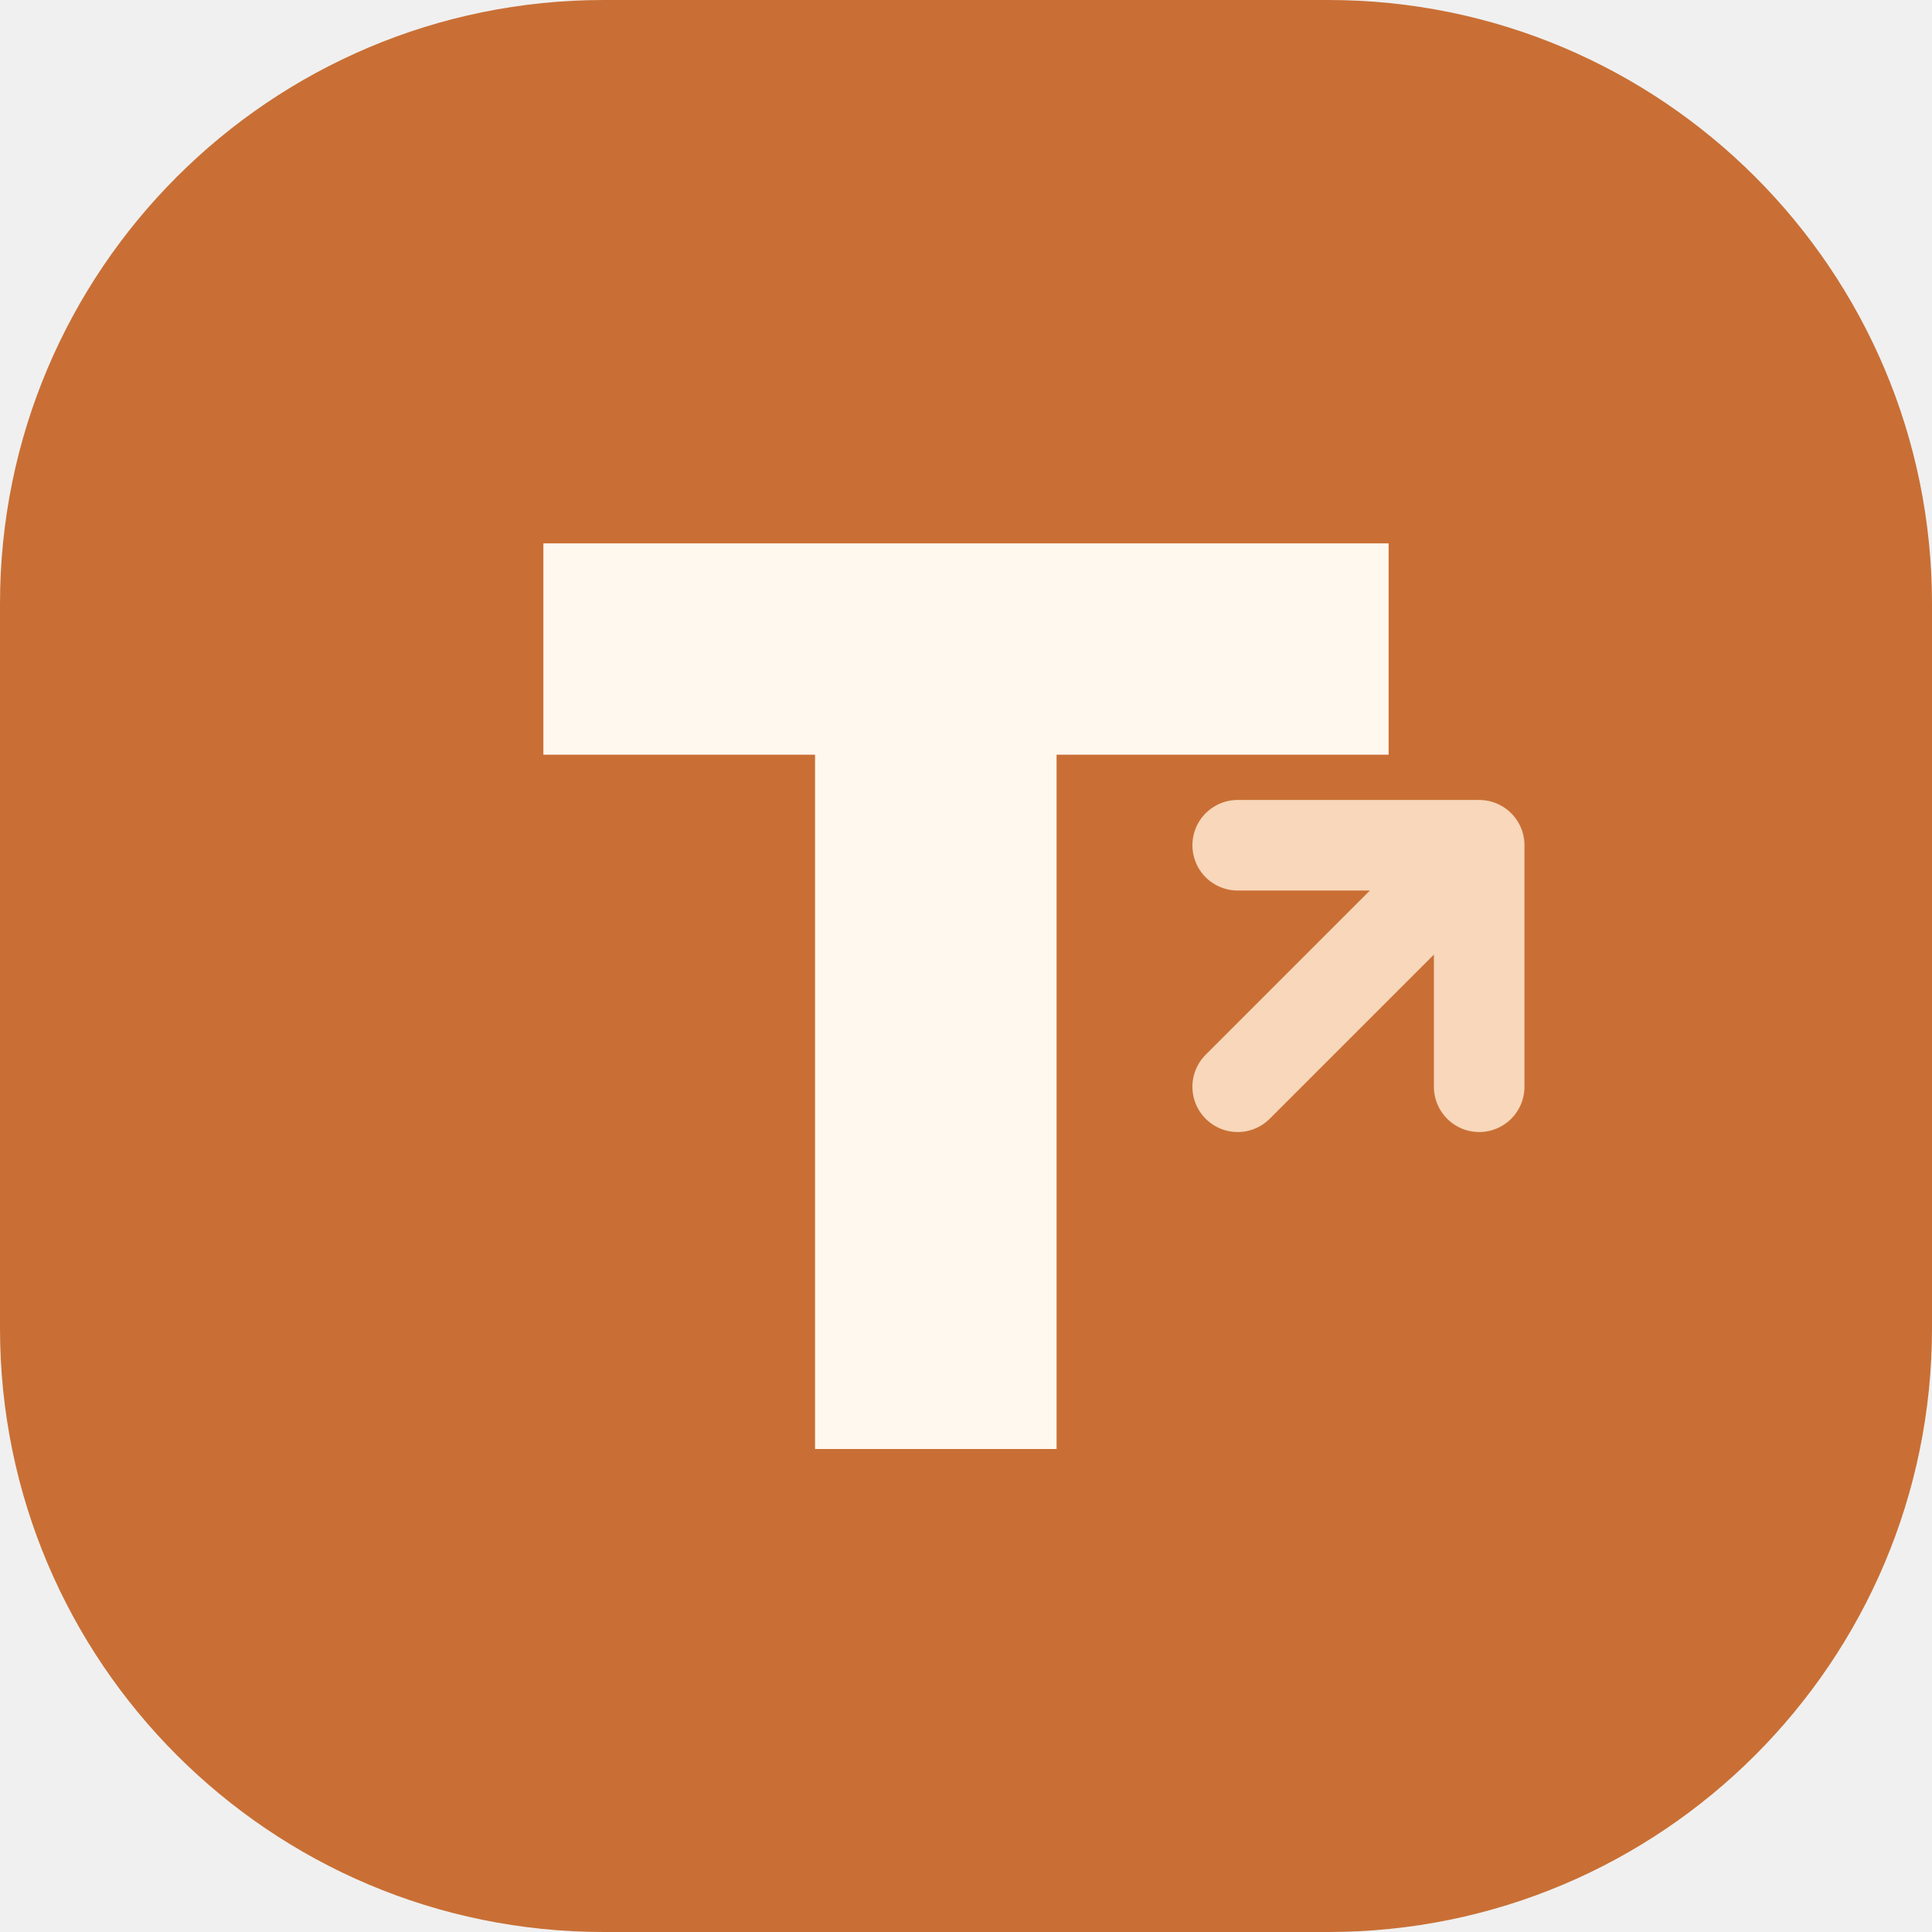
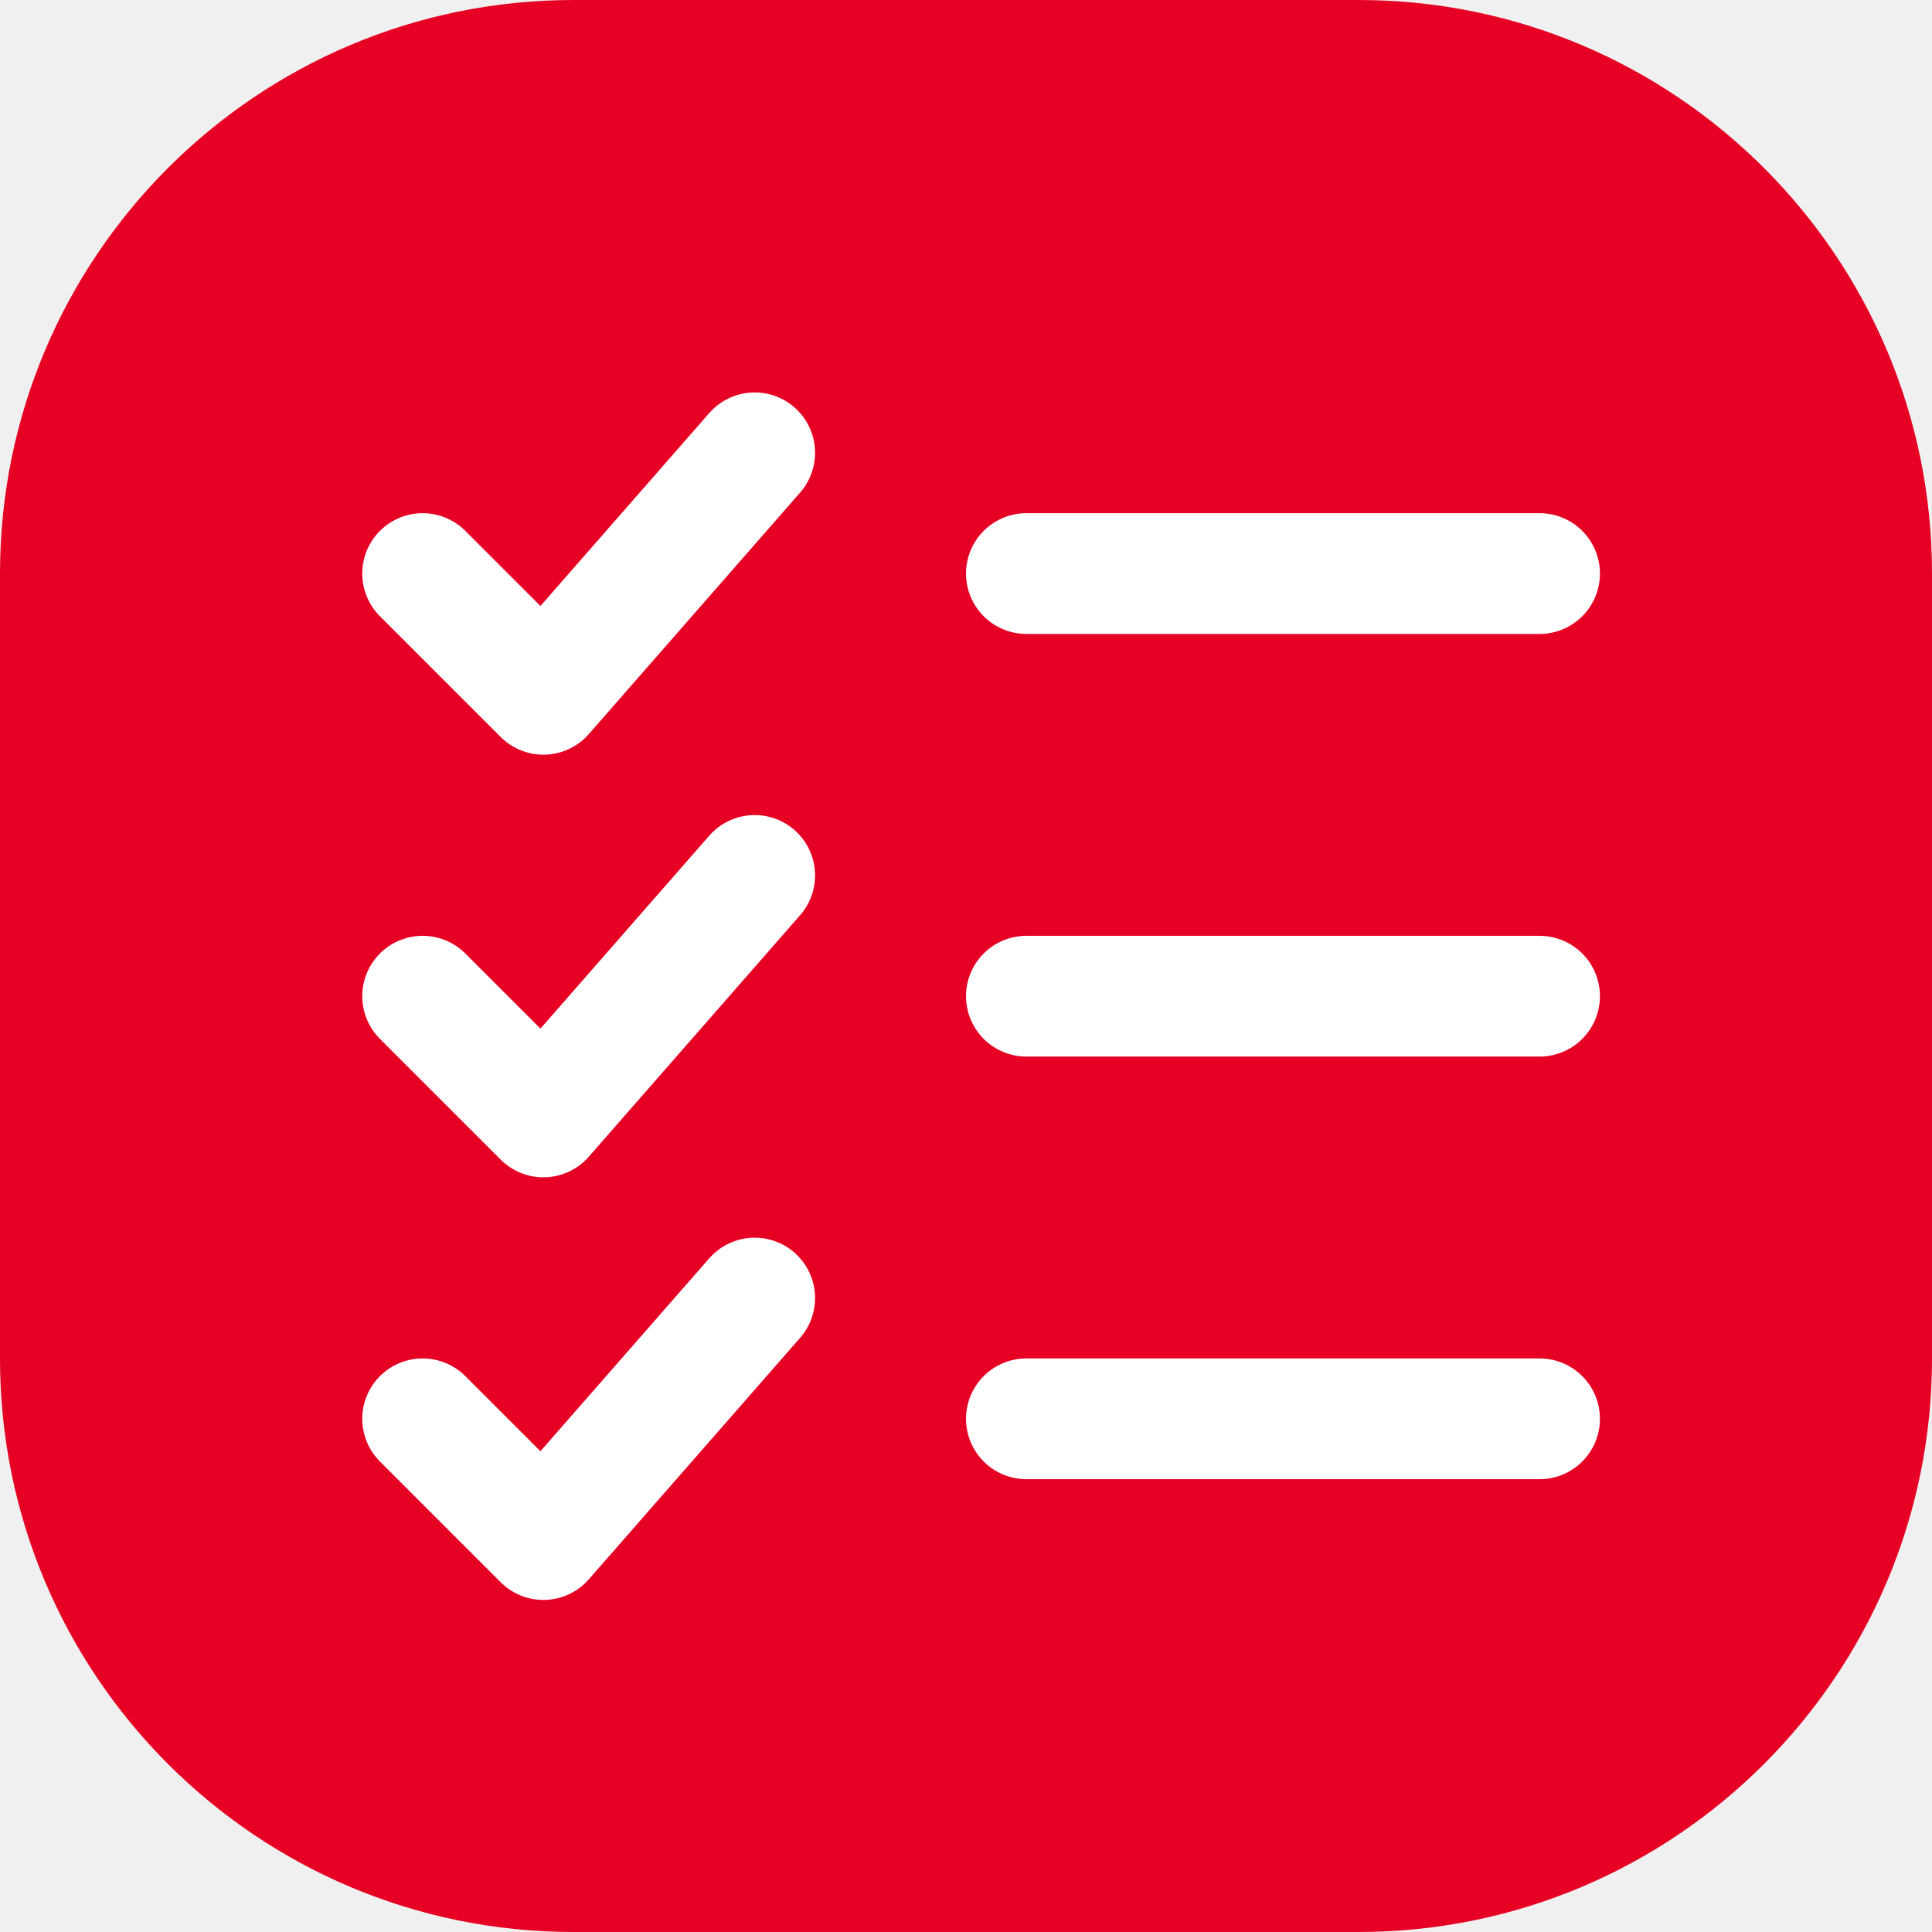
<svg xmlns="http://www.w3.org/2000/svg" viewBox="0 0 64 64">
-   <rect width="64" height="64" rx="20" fill="#c96f35" />
-   <path d="M18 18h28v7H35v23h-8V25H18z" fill="#fff8ef" />
-   <path d="M41 36l8-8M49 28v8M49 28h-8" fill="none" stroke="#f8d7ba" stroke-width="3" stroke-linecap="round" stroke-linejoin="round" />
+   <rect width="64" height="64" rx="19" fill="#e60023" />
+   <path d="M14 19l4 4 7-8M14 33l4 4 7-8M14 47l4 4 7-8" fill="none" stroke="#fff" stroke-width="4" stroke-linecap="round" stroke-linejoin="round" />
+   <path d="M34 19h17M34 33h17M34 47h17" fill="none" stroke="#fff" stroke-width="4" stroke-linecap="round" />
</svg>
